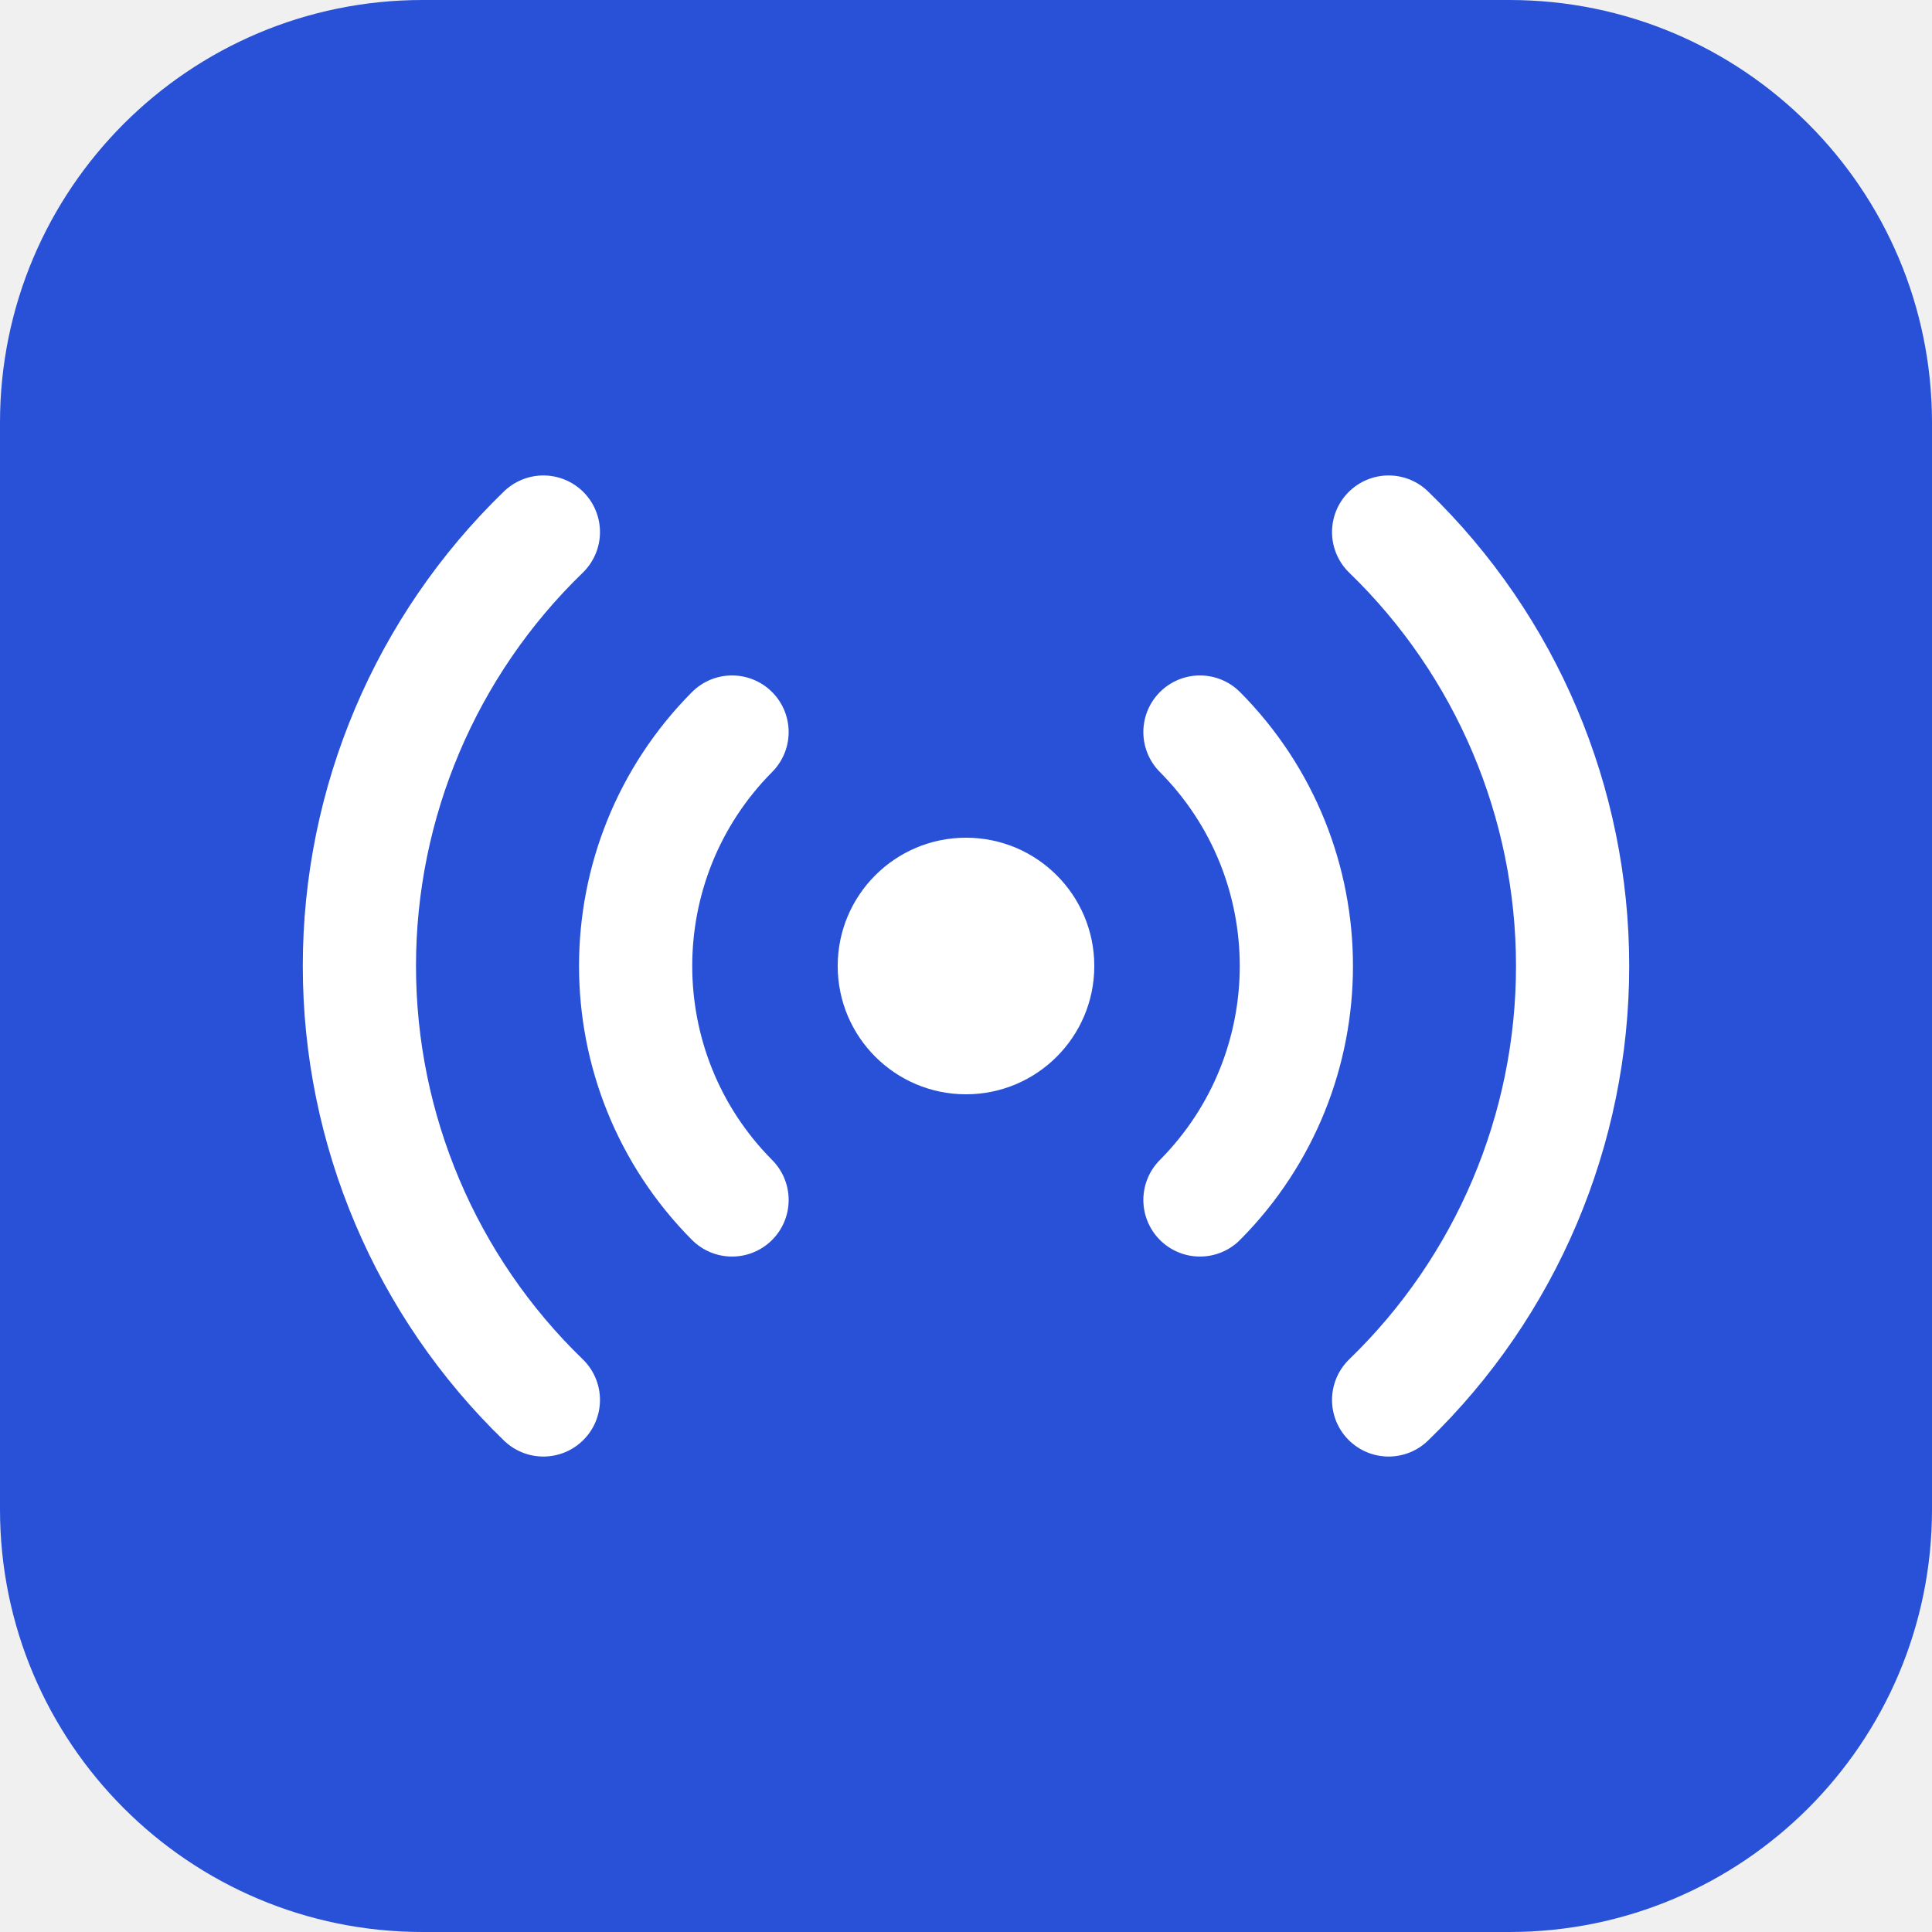
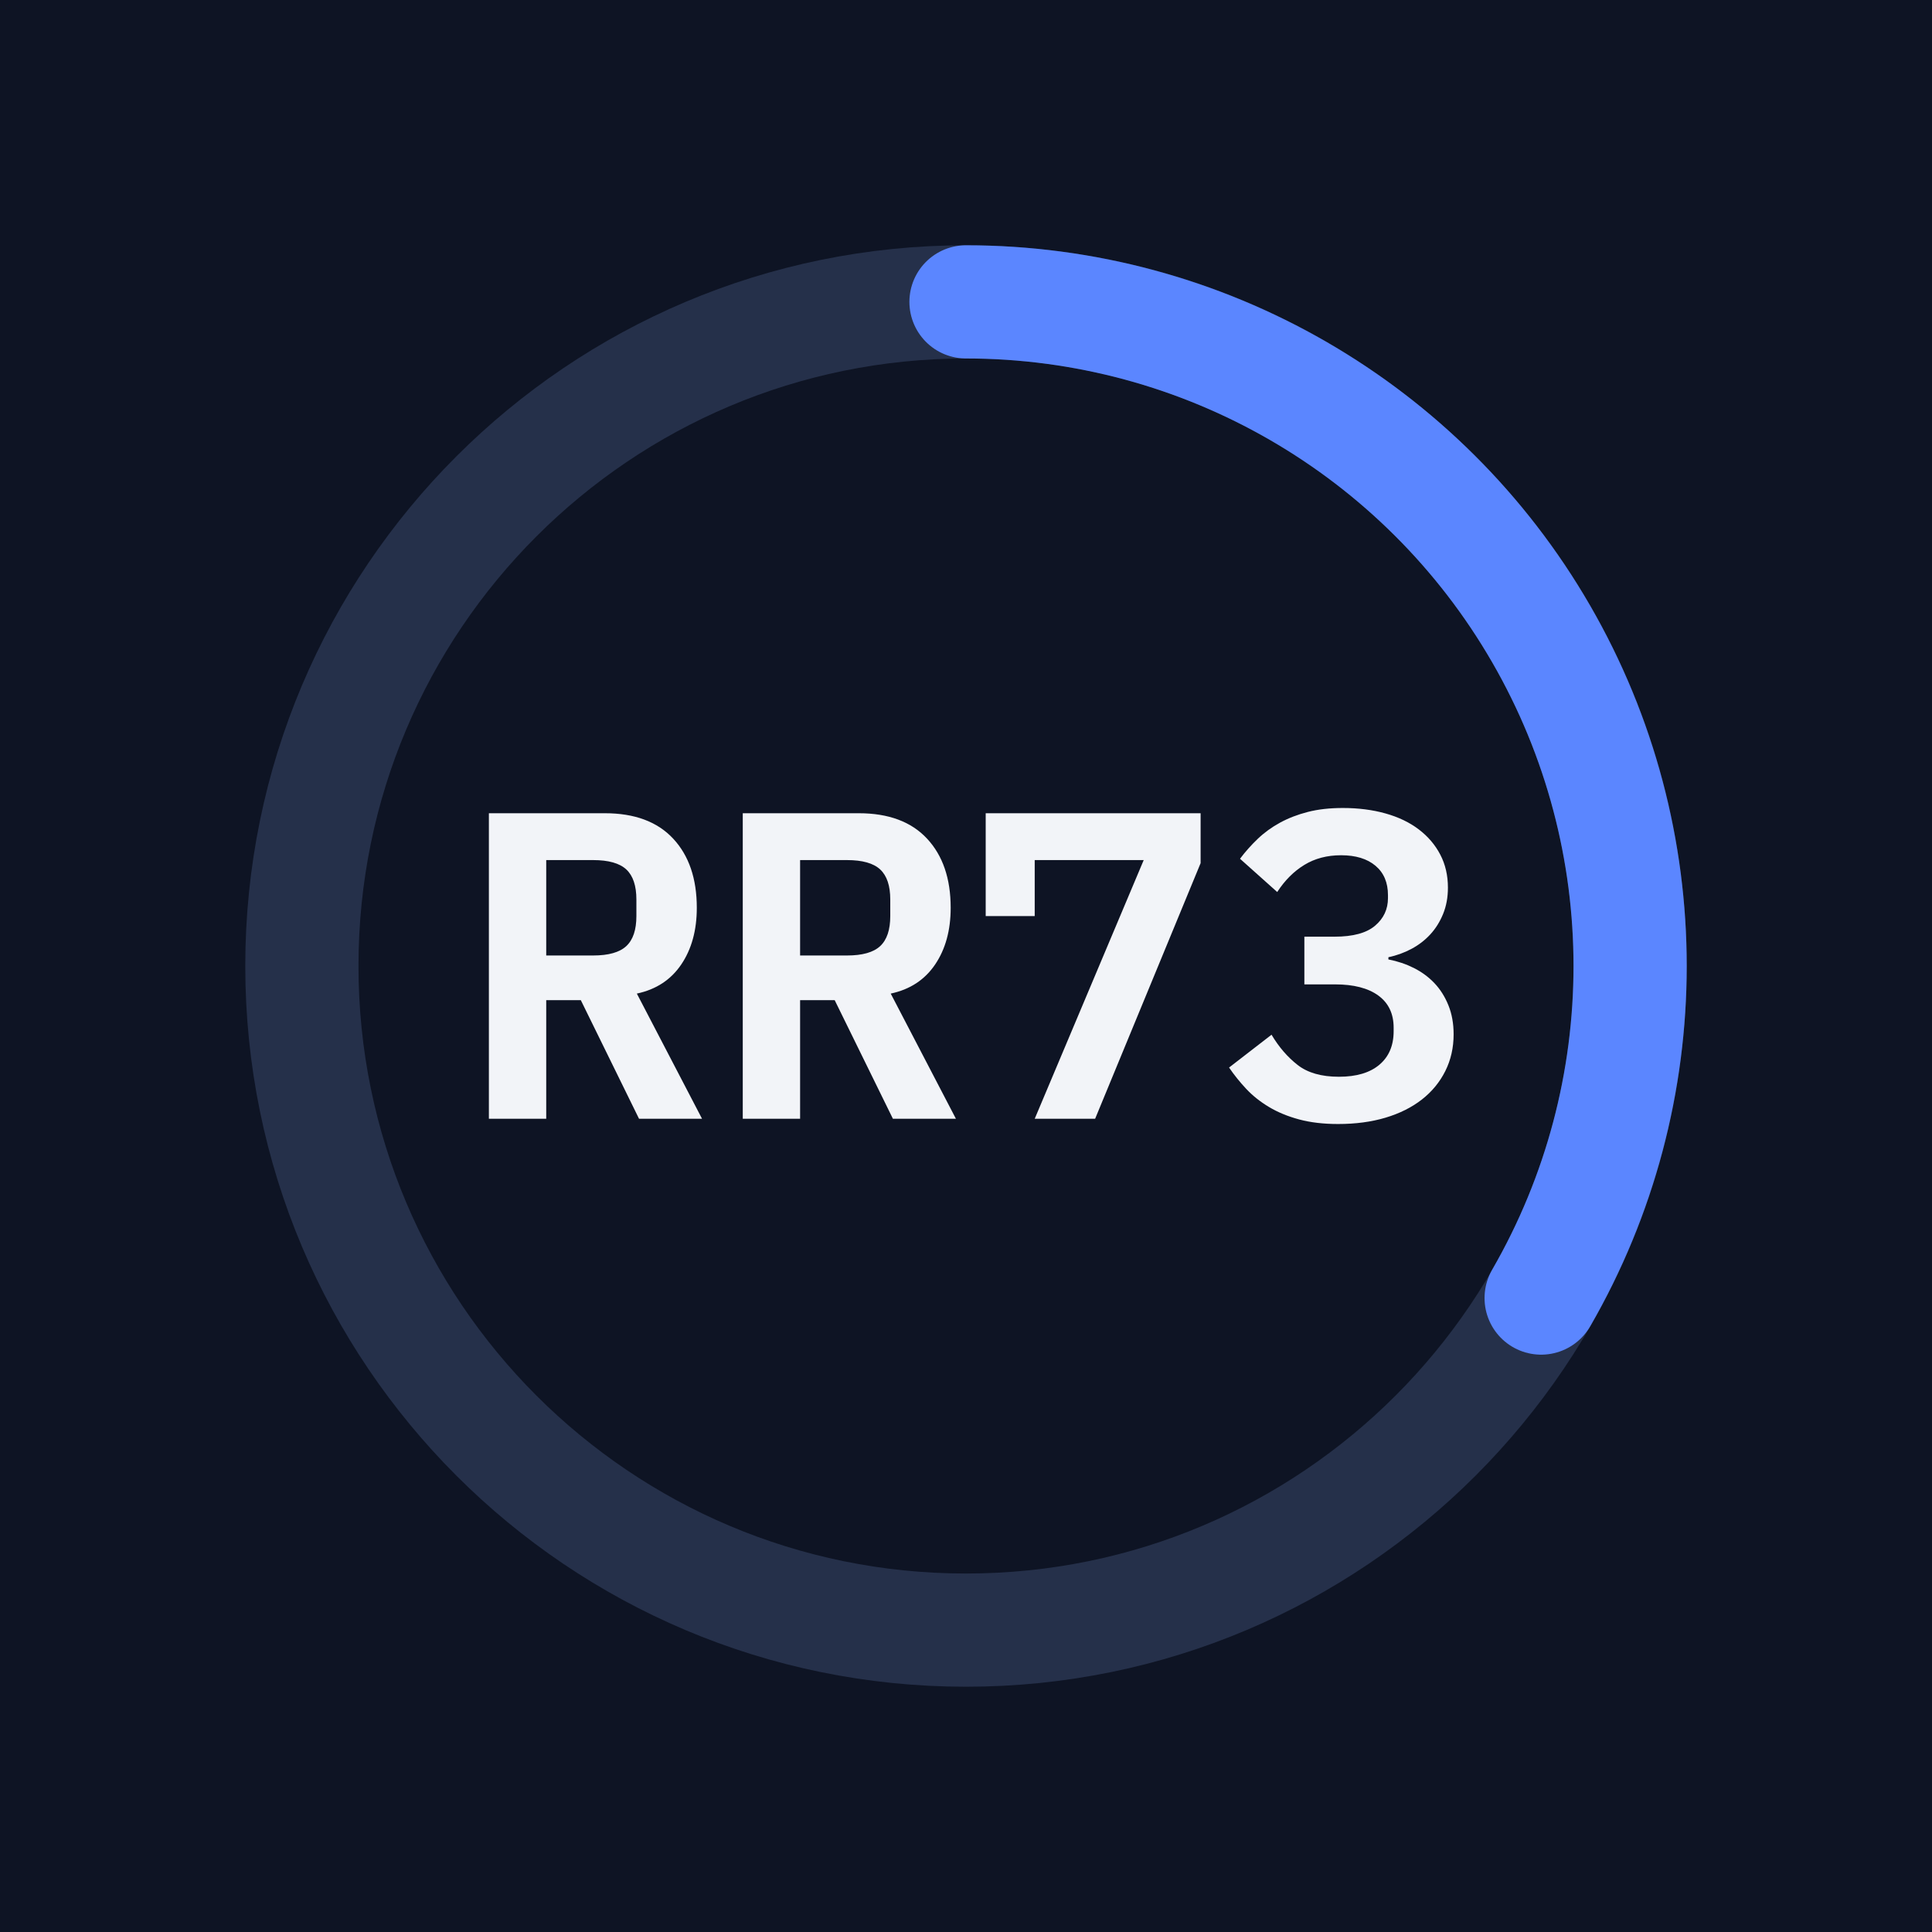
- <svg xmlns="http://www.w3.org/2000/svg" viewBox="0 0 512 512">
-   <rect width="512" height="512" rx="112" fill="#2851D8" />
-   <g fill="none" stroke="#FFFFFF" stroke-linecap="round" stroke-width="30">
-     <path d="M318 194A88 88 0 0 1 318 318M194 194A88 88 0 0 0 194 318M368 141A160 160 0 0 1 368 371M144 141A160 160 0 0 0 144 371" />
-   </g>
-   <circle cx="256" cy="256" r="34" fill="#FFFFFF" />
+ <svg xmlns="http://www.w3.org/2000/svg" viewBox="0 0 1024 1024">
+   <rect width="1024" height="1024" fill="#0E1424" />
+   <circle cx="512" cy="512" r="352" fill="none" stroke="#25304A" stroke-width="60" />
+   <path d="M512.00 160.00A352 352 0 0 1 816.84 688.00" fill="none" stroke="#5B86FF" stroke-width="60" stroke-linecap="round" />
+   <path d="M289.51 530.10L289.51 592.97L259.12 592.97L259.12 431.03L320.60 431.03Q344.26 431.03 356.79 444.49Q369.32 457.94 369.32 481.14L369.32 481.14Q369.32 499.01 361.08 511.19Q352.85 523.37 337.54 526.62L337.54 526.62L372.10 592.97L338.70 592.97L307.84 530.10L289.51 530.10ZM289.51 506.43L314.34 506.43Q326.63 506.43 331.97 501.44Q337.30 496.46 337.30 485.55L337.30 485.55L337.30 476.74Q337.30 465.83 331.97 460.84Q326.63 455.86 314.34 455.86L314.34 455.86L289.51 455.86L289.51 506.43ZM424.07 530.10L424.07 592.97L393.68 592.97L393.68 431.03L455.16 431.03Q478.82 431.03 491.35 444.49Q503.88 457.94 503.88 481.14L503.88 481.14Q503.88 499.01 495.64 511.19Q487.41 523.37 472.10 526.62L472.10 526.62L506.66 592.97L473.26 592.97L442.40 530.10L424.07 530.10ZM424.07 506.43L448.90 506.43Q461.19 506.43 466.53 501.44Q471.86 496.46 471.86 485.55L471.86 485.55L471.86 476.74Q471.86 465.83 466.53 460.84Q461.19 455.86 448.90 455.86L448.90 455.86L424.07 455.86L424.07 506.43ZM580.44 592.97L548.42 592.97L606.19 455.86L548.42 455.86L548.42 485.55L522.44 485.55L522.44 431.03L636.35 431.03L636.35 457.48L580.44 592.97ZM691.34 496.46L707.34 496.46Q721.96 496.46 728.80 490.66Q735.65 484.86 735.65 476.04L735.65 476.04L735.65 474.42Q735.65 464.44 729.04 458.87Q722.42 453.30 710.82 453.30L710.82 453.30Q699.69 453.30 691.34 458.41Q682.98 463.51 676.95 472.79L676.95 472.79L657.23 455.16Q661.41 449.59 666.63 444.60Q671.85 439.62 678.46 436.02Q685.07 432.42 693.19 430.34Q701.31 428.25 711.75 428.25L711.75 428.25Q724.05 428.25 734.37 431.15Q744.70 434.05 752.00 439.62Q759.31 445.18 763.37 452.96Q767.43 460.73 767.43 470.47L767.43 470.47Q767.43 478.13 764.88 484.39Q762.33 490.66 758.04 495.30Q753.74 499.94 748.06 502.95Q742.38 505.97 735.88 507.36L735.88 507.36L735.88 508.52Q743.07 509.91 749.34 513.04Q755.60 516.18 760.24 521.05Q764.88 525.92 767.66 532.76Q770.45 539.61 770.45 548.19L770.45 548.19Q770.45 558.86 766.04 567.68Q761.63 576.50 753.63 582.76Q745.62 589.02 734.37 592.39Q723.12 595.75 709.20 595.75L709.20 595.75Q697.60 595.75 688.55 593.32Q679.50 590.88 672.54 586.70Q665.58 582.53 660.48 577.08Q655.38 571.62 651.43 565.82L651.43 565.82L673.94 548.42Q679.74 558.17 687.74 564.43Q695.74 570.70 709.66 570.70L709.66 570.70Q723.58 570.70 731.12 564.32Q738.66 557.94 738.66 546.57L738.66 546.57L738.66 544.71Q738.66 533.58 730.54 527.66Q722.42 521.74 707.58 521.74L707.58 521.74L691.34 521.74L691.34 496.46Z" fill="#F2F4F8" />
</svg>
